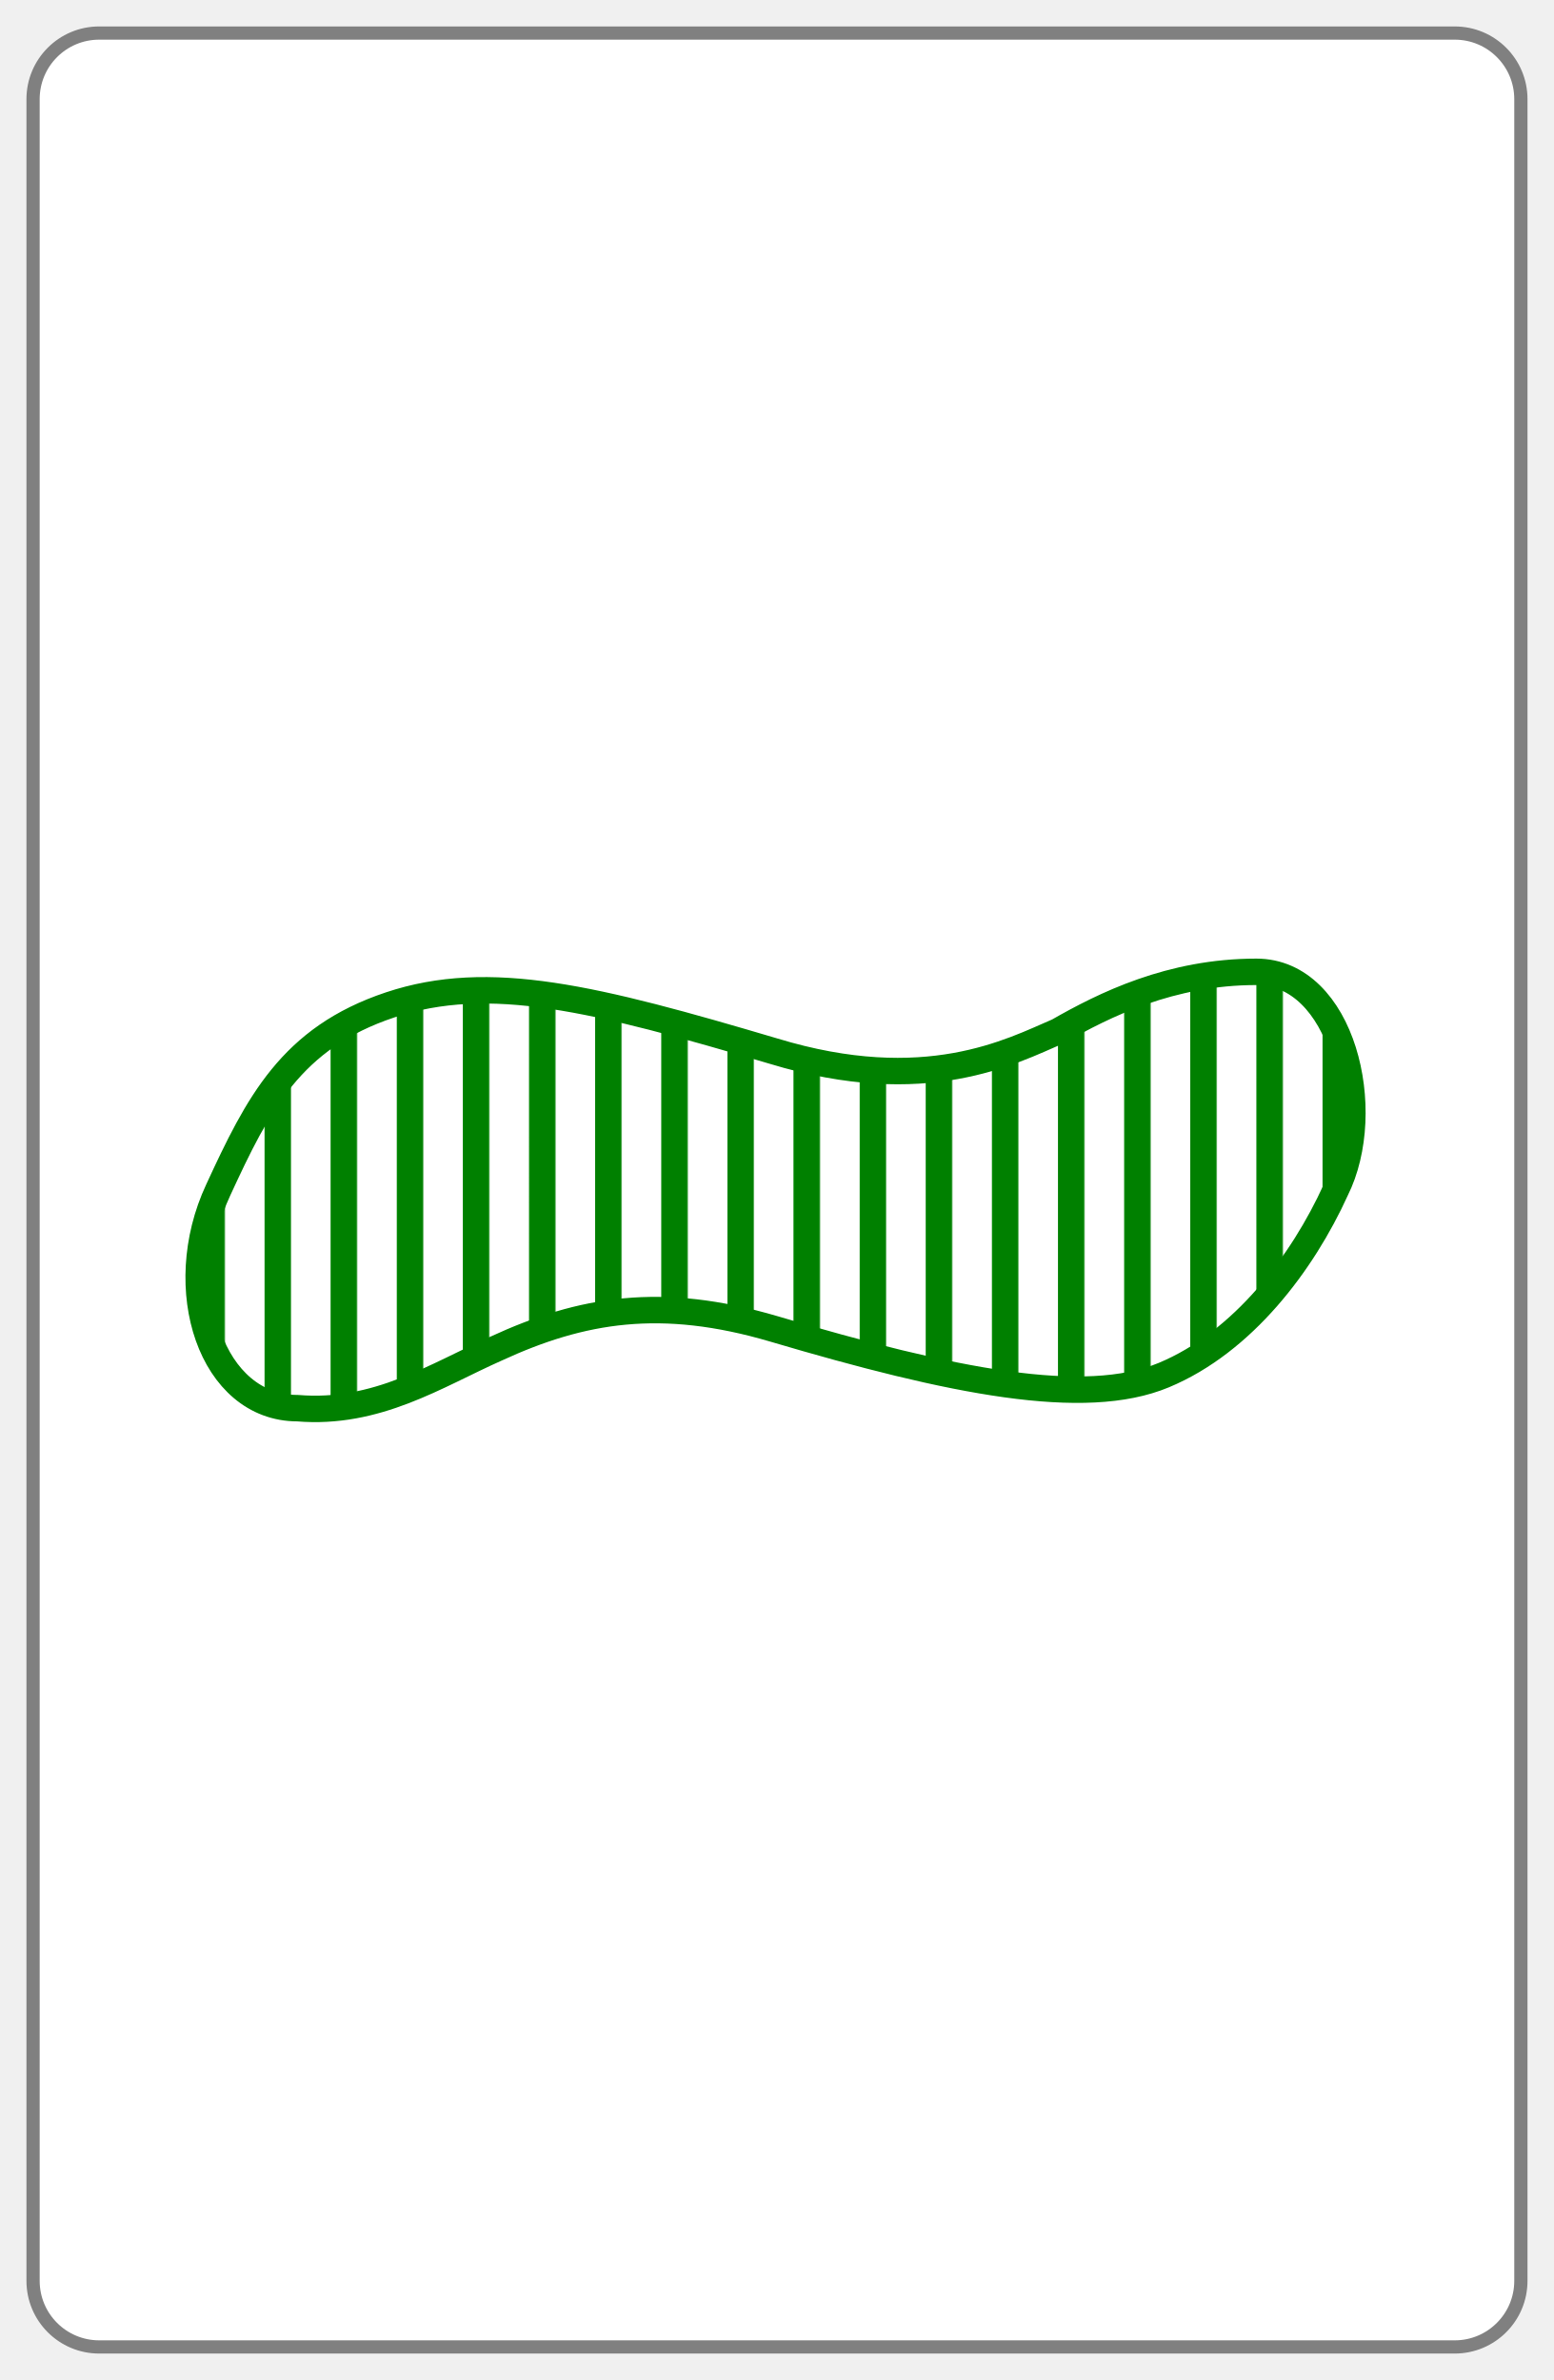
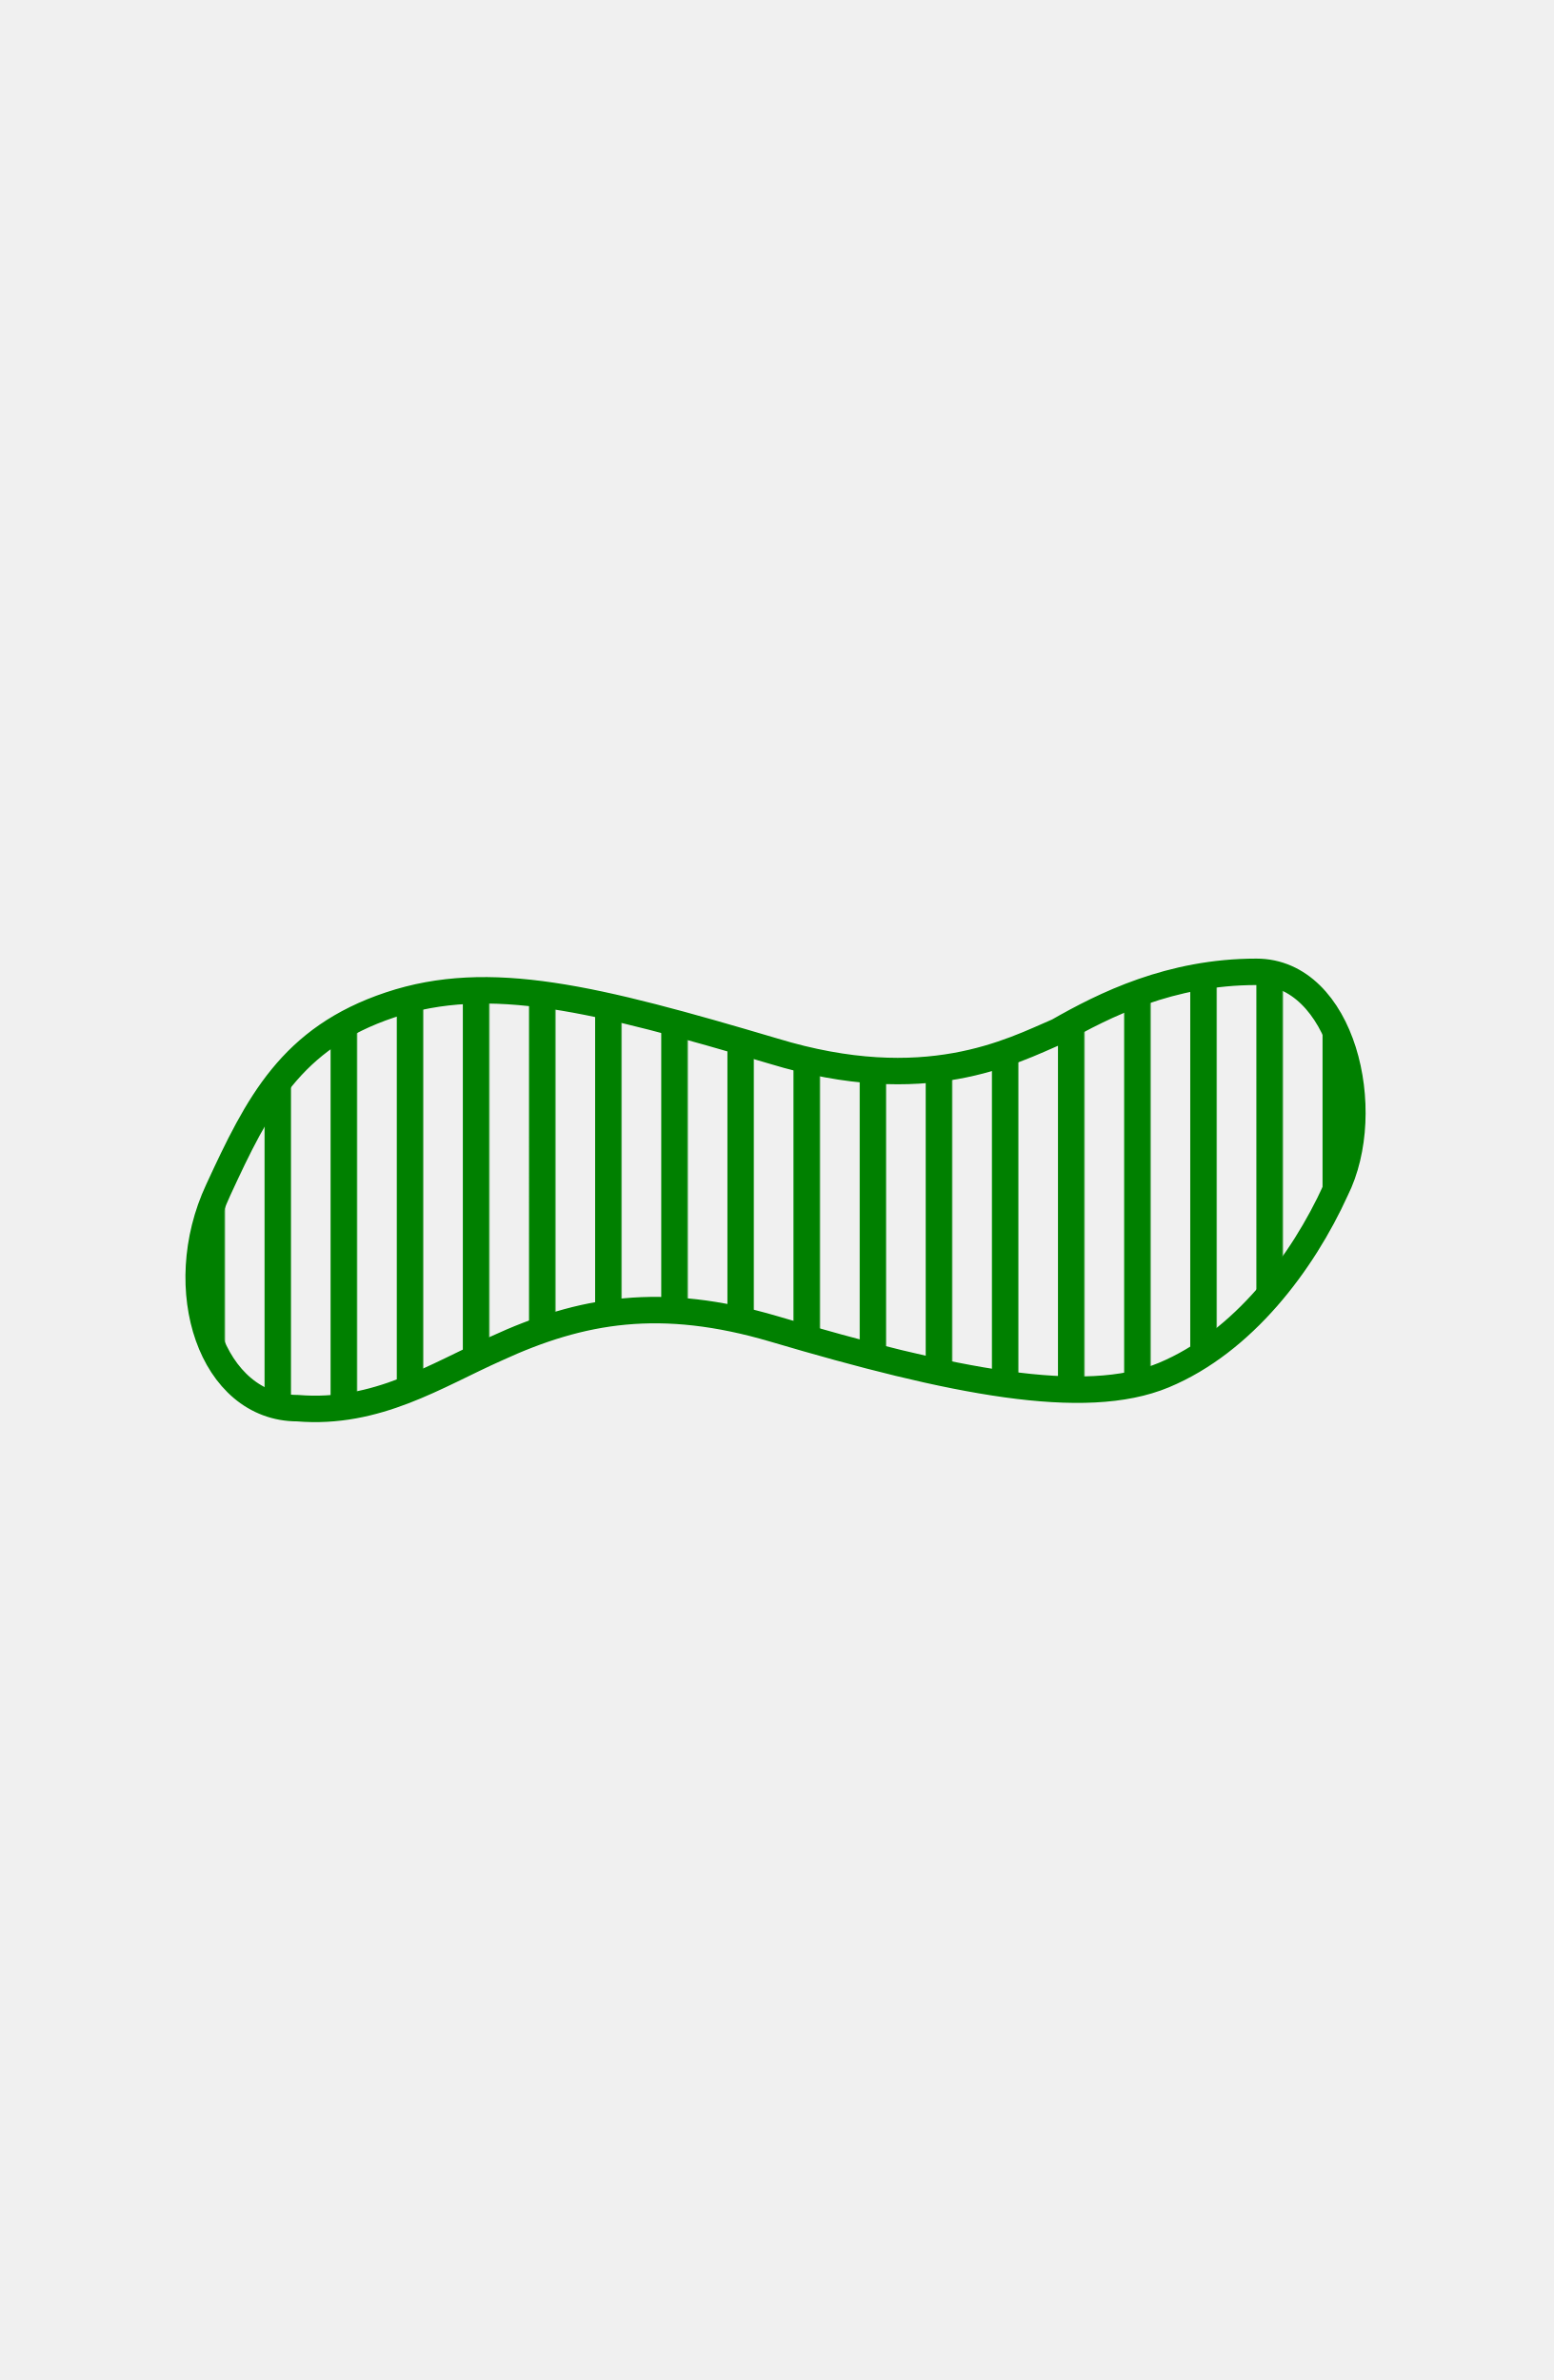
<svg xmlns="http://www.w3.org/2000/svg" xmlns:xlink="http://www.w3.org/1999/xlink" version="1.1" height="360" width="235" viewBox="0 0 235 360">
  <defs>
    <pattern id="verticalStripes" patternUnits="userSpaceOnUse" width="10" height="10">
      <rect width="4" height="10" fill="green" />
    </pattern>
    <style type="text/css"> .setline {	stroke: green;	stroke-width: 4;	stroke-linejoin: round;} </style>
    <path class="setcolor setline" id="shape" d="m 33,180 c 6,-13 11,-23 26,-28 15,-5 31,-1 58,7 23,7 36,0 43,-3 7,-4 17,-9 30,-9 13,0 18,21 12,33 -5,11 -14,23 -26,28 -12,5 -32,1 -59,-7 -17,-5 -29,-3 -42,3 -9,4 -18,10 -30,9 -13,0 -19,-18 -12,-33 z" />
  </defs>
-   <rect x="5" y="5" height="350" width="225" rx="10" ry="10" fill="white" stroke="grey" stroke-width="2" />
  <use xlink:href="#shape" fill="url(#verticalStripes)" />
</svg>
